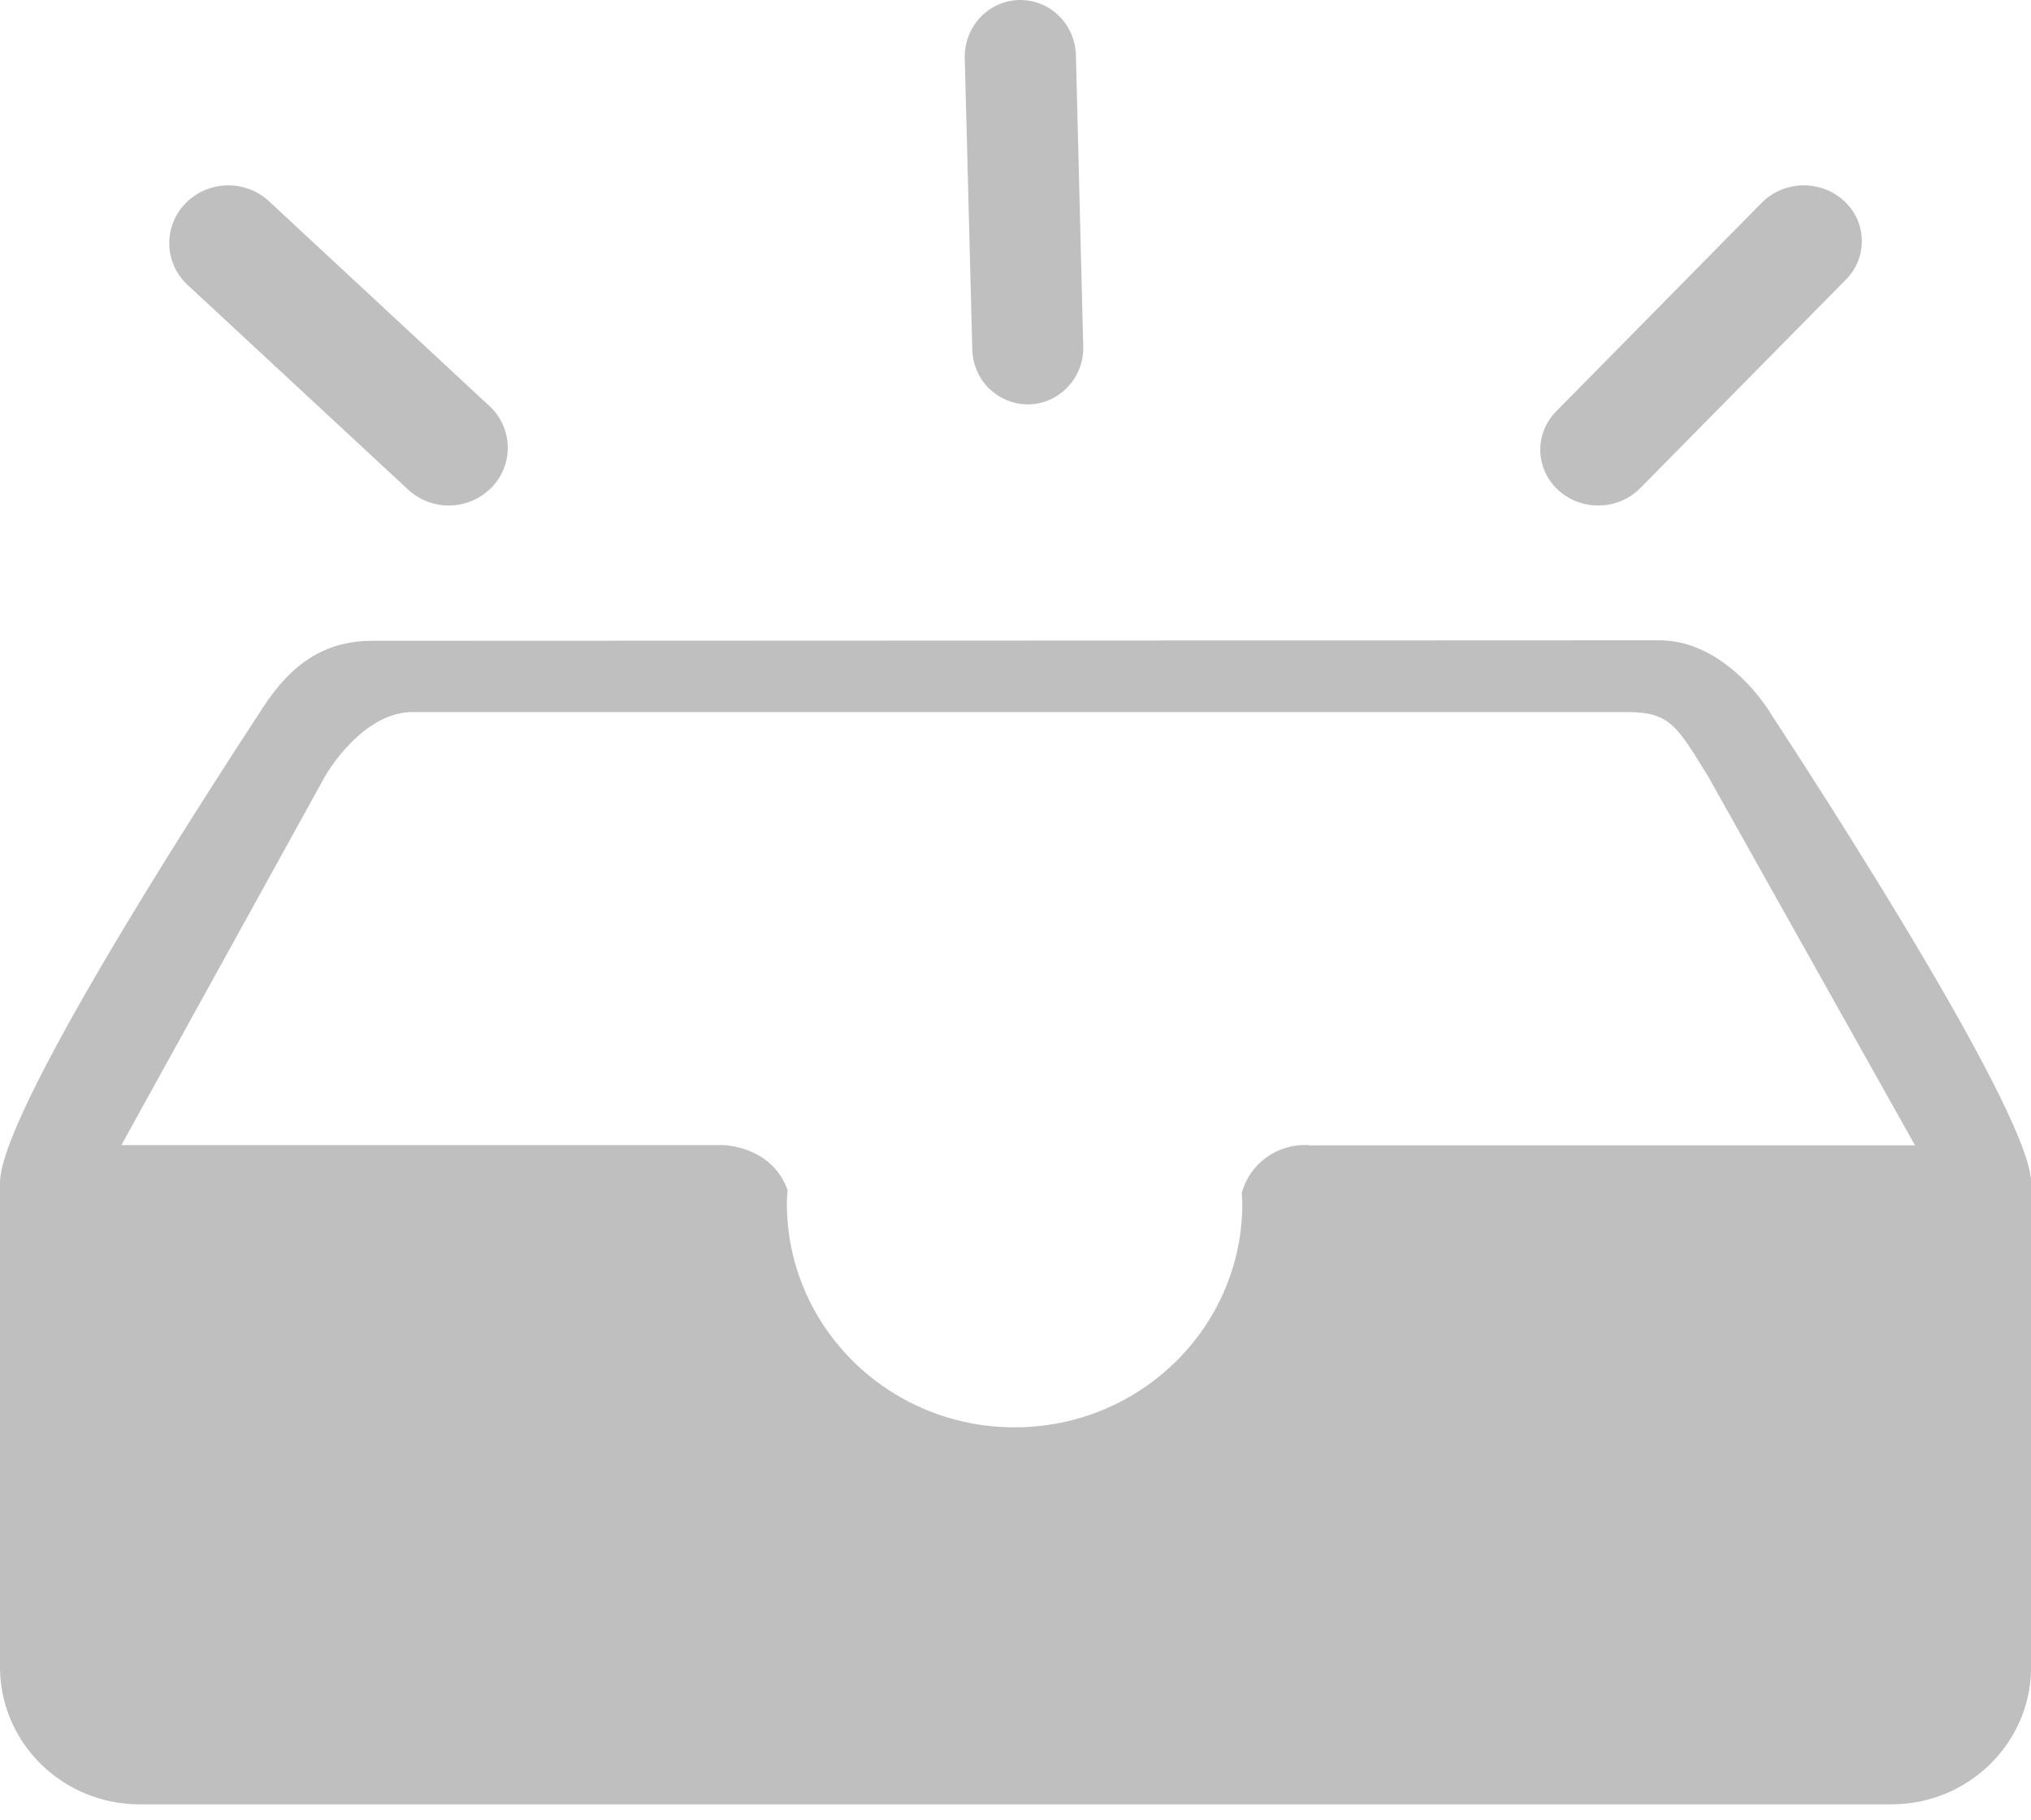
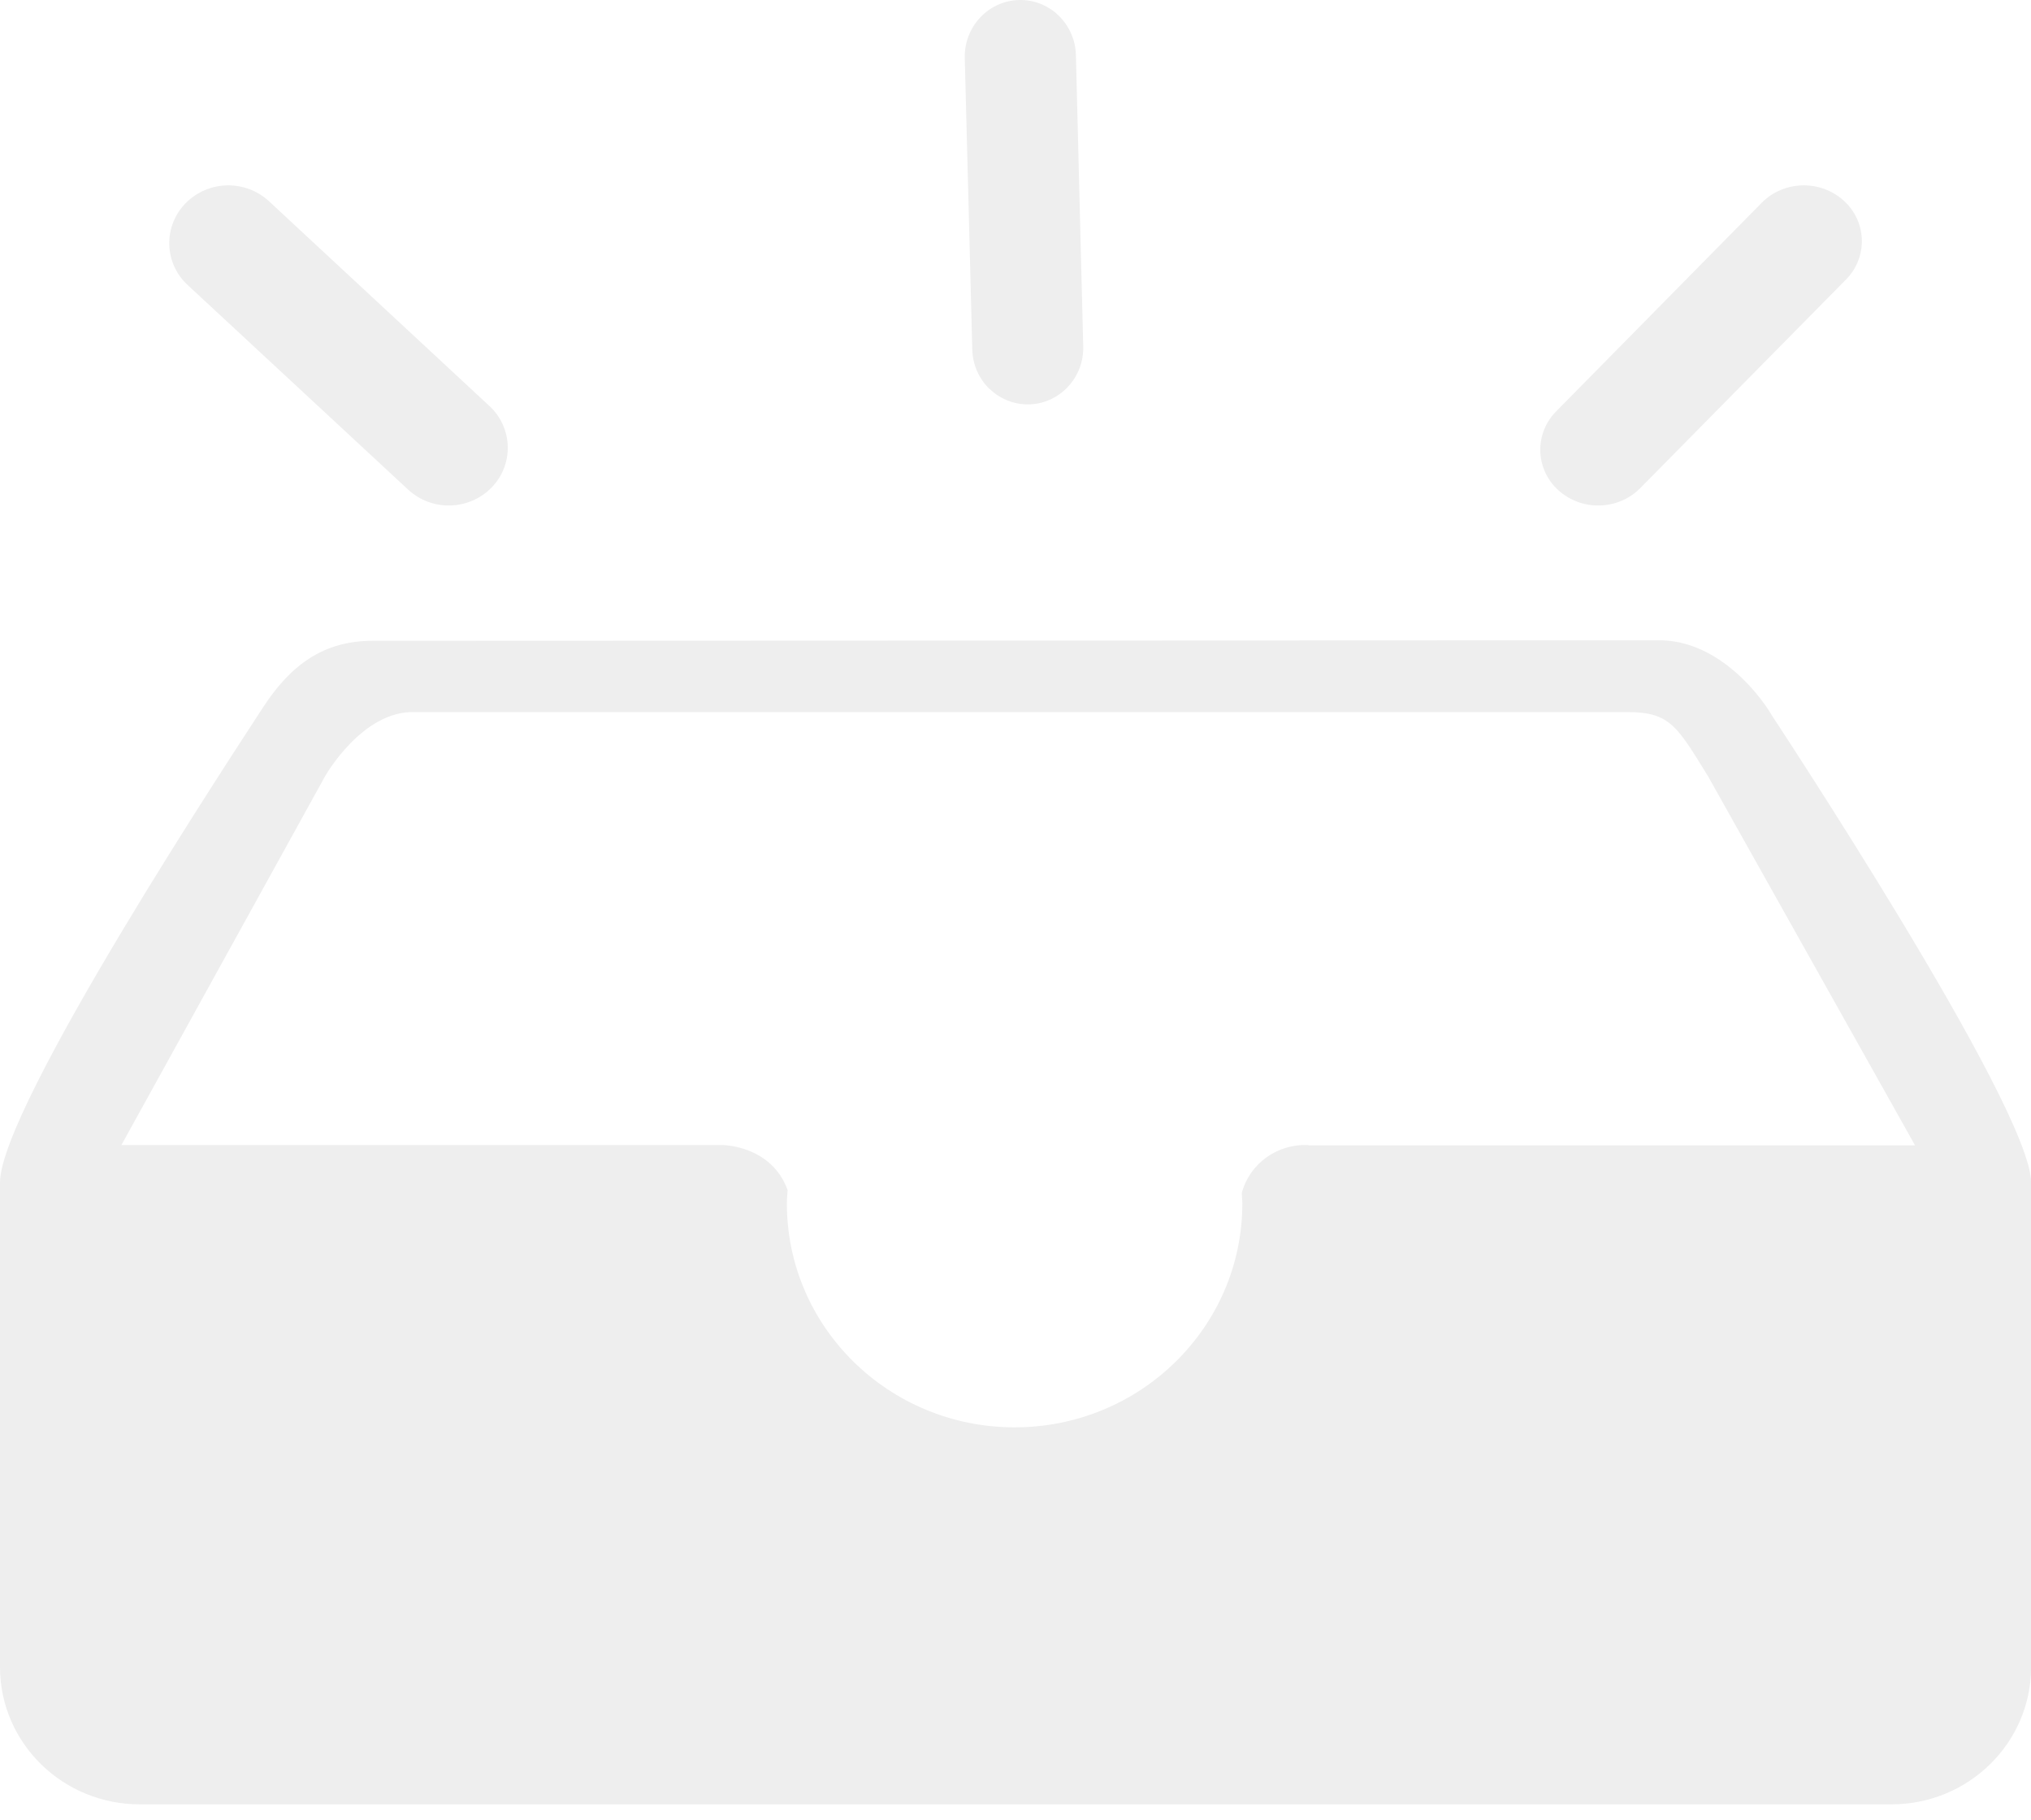
<svg xmlns="http://www.w3.org/2000/svg" t="1551164136160" class="icon" style="" viewBox="0 0 1143 1024" version="1.1" p-id="3006" width="142.875" height="128">
  <defs>
    <style type="text/css" />
  </defs>
-   <path d="M994.924 399.153c12.074 21.92-14.36-38.852-61.165-38.852l-724.174 0.286c-27.005 0-45.722 13.133-61.439 37.304C132.404 422.133 0 622.93 0 665.437v272.881c0.155 42.65 35.435 77.109 78.823 77.002h985.41c43.389 0.119 78.668-34.351 78.823-77.002V665.437c0-42.507-148.133-266.285-148.133-266.285s-21.23-38.852 0 0zM736.236 644.35c-17.36-0.857-32.958 10.383-37.364 26.909 0 1.977 0.286 3.929 0.286 5.906 0 69.595-57.391 126.01-128.165 126.01-70.786 0-128.165-56.415-128.165-126.01 0-2.524 0.286-4.989 0.429-7.513-9.144-25.159-36.435-25.302-36.435-25.302H68.31l114.627-207.536s21.004-37.233 50.592-36.113H916.231c23.802 0 27.862 8.43 45.02 36.113l116.485 207.679H736.307l-0.071-0.143zM229.707 275.536L105.578 160.349a31.994 31.994 0 0 1-1.167-45.948 33.78 33.78 0 0 1 46.996-1.143l124.01 115.187a31.958 31.958 0 0 1 1.226 45.901 33.744 33.744 0 0 1-46.937 1.191z m327.14-56.677a31.982 31.982 0 0 1-9.668-22.242L542.952 32.708C542.511 15.11 556.145 0.476 573.421 0.012c17.265-0.464 31.636 13.431 32.077 31.029l4.12 163.898a31.851 31.851 0 0 1-18.503 29.862c-11.526 5.239-25.004 2.881-34.173-5.953h-0.095z m320.139 56.974a30.839 30.839 0 0 1-10.157-21.944 30.72 30.72 0 0 1 8.954-22.421l115.711-117.401c12.431-12.574 33.101-13.062 46.163-1.107a30.577 30.577 0 0 1 1.155 44.413l-115.723 117.306c-5.953 6.037-14.169 9.549-22.802 9.764a33.339 33.339 0 0 1-23.302-8.609z" fill="#bfbfbf" p-id="3007" />
+   <path d="M994.924 399.153c12.074 21.92-14.36-38.852-61.165-38.852l-724.174 0.286c-27.005 0-45.722 13.133-61.439 37.304C132.404 422.133 0 622.93 0 665.437v272.881c0.155 42.65 35.435 77.109 78.823 77.002h985.41c43.389 0.119 78.668-34.351 78.823-77.002V665.437c0-42.507-148.133-266.285-148.133-266.285s-21.23-38.852 0 0zM736.236 644.35c-17.36-0.857-32.958 10.383-37.364 26.909 0 1.977 0.286 3.929 0.286 5.906 0 69.595-57.391 126.01-128.165 126.01-70.786 0-128.165-56.415-128.165-126.01 0-2.524 0.286-4.989 0.429-7.513-9.144-25.159-36.435-25.302-36.435-25.302H68.31l114.627-207.536s21.004-37.233 50.592-36.113H916.231c23.802 0 27.862 8.43 45.02 36.113l116.485 207.679H736.307l-0.071-0.143zM229.707 275.536L105.578 160.349a31.994 31.994 0 0 1-1.167-45.948 33.78 33.78 0 0 1 46.996-1.143l124.01 115.187a31.958 31.958 0 0 1 1.226 45.901 33.744 33.744 0 0 1-46.937 1.191z m327.14-56.677a31.982 31.982 0 0 1-9.668-22.242L542.952 32.708C542.511 15.11 556.145 0.476 573.421 0.012c17.265-0.464 31.636 13.431 32.077 31.029l4.12 163.898a31.851 31.851 0 0 1-18.503 29.862c-11.526 5.239-25.004 2.881-34.173-5.953h-0.095z m320.139 56.974a30.839 30.839 0 0 1-10.157-21.944 30.72 30.72 0 0 1 8.954-22.421l115.711-117.401c12.431-12.574 33.101-13.062 46.163-1.107a30.577 30.577 0 0 1 1.155 44.413l-115.723 117.306c-5.953 6.037-14.169 9.549-22.802 9.764a33.339 33.339 0 0 1-23.302-8.609z" fill="#eeeeee" p-id="3007" />
</svg>
